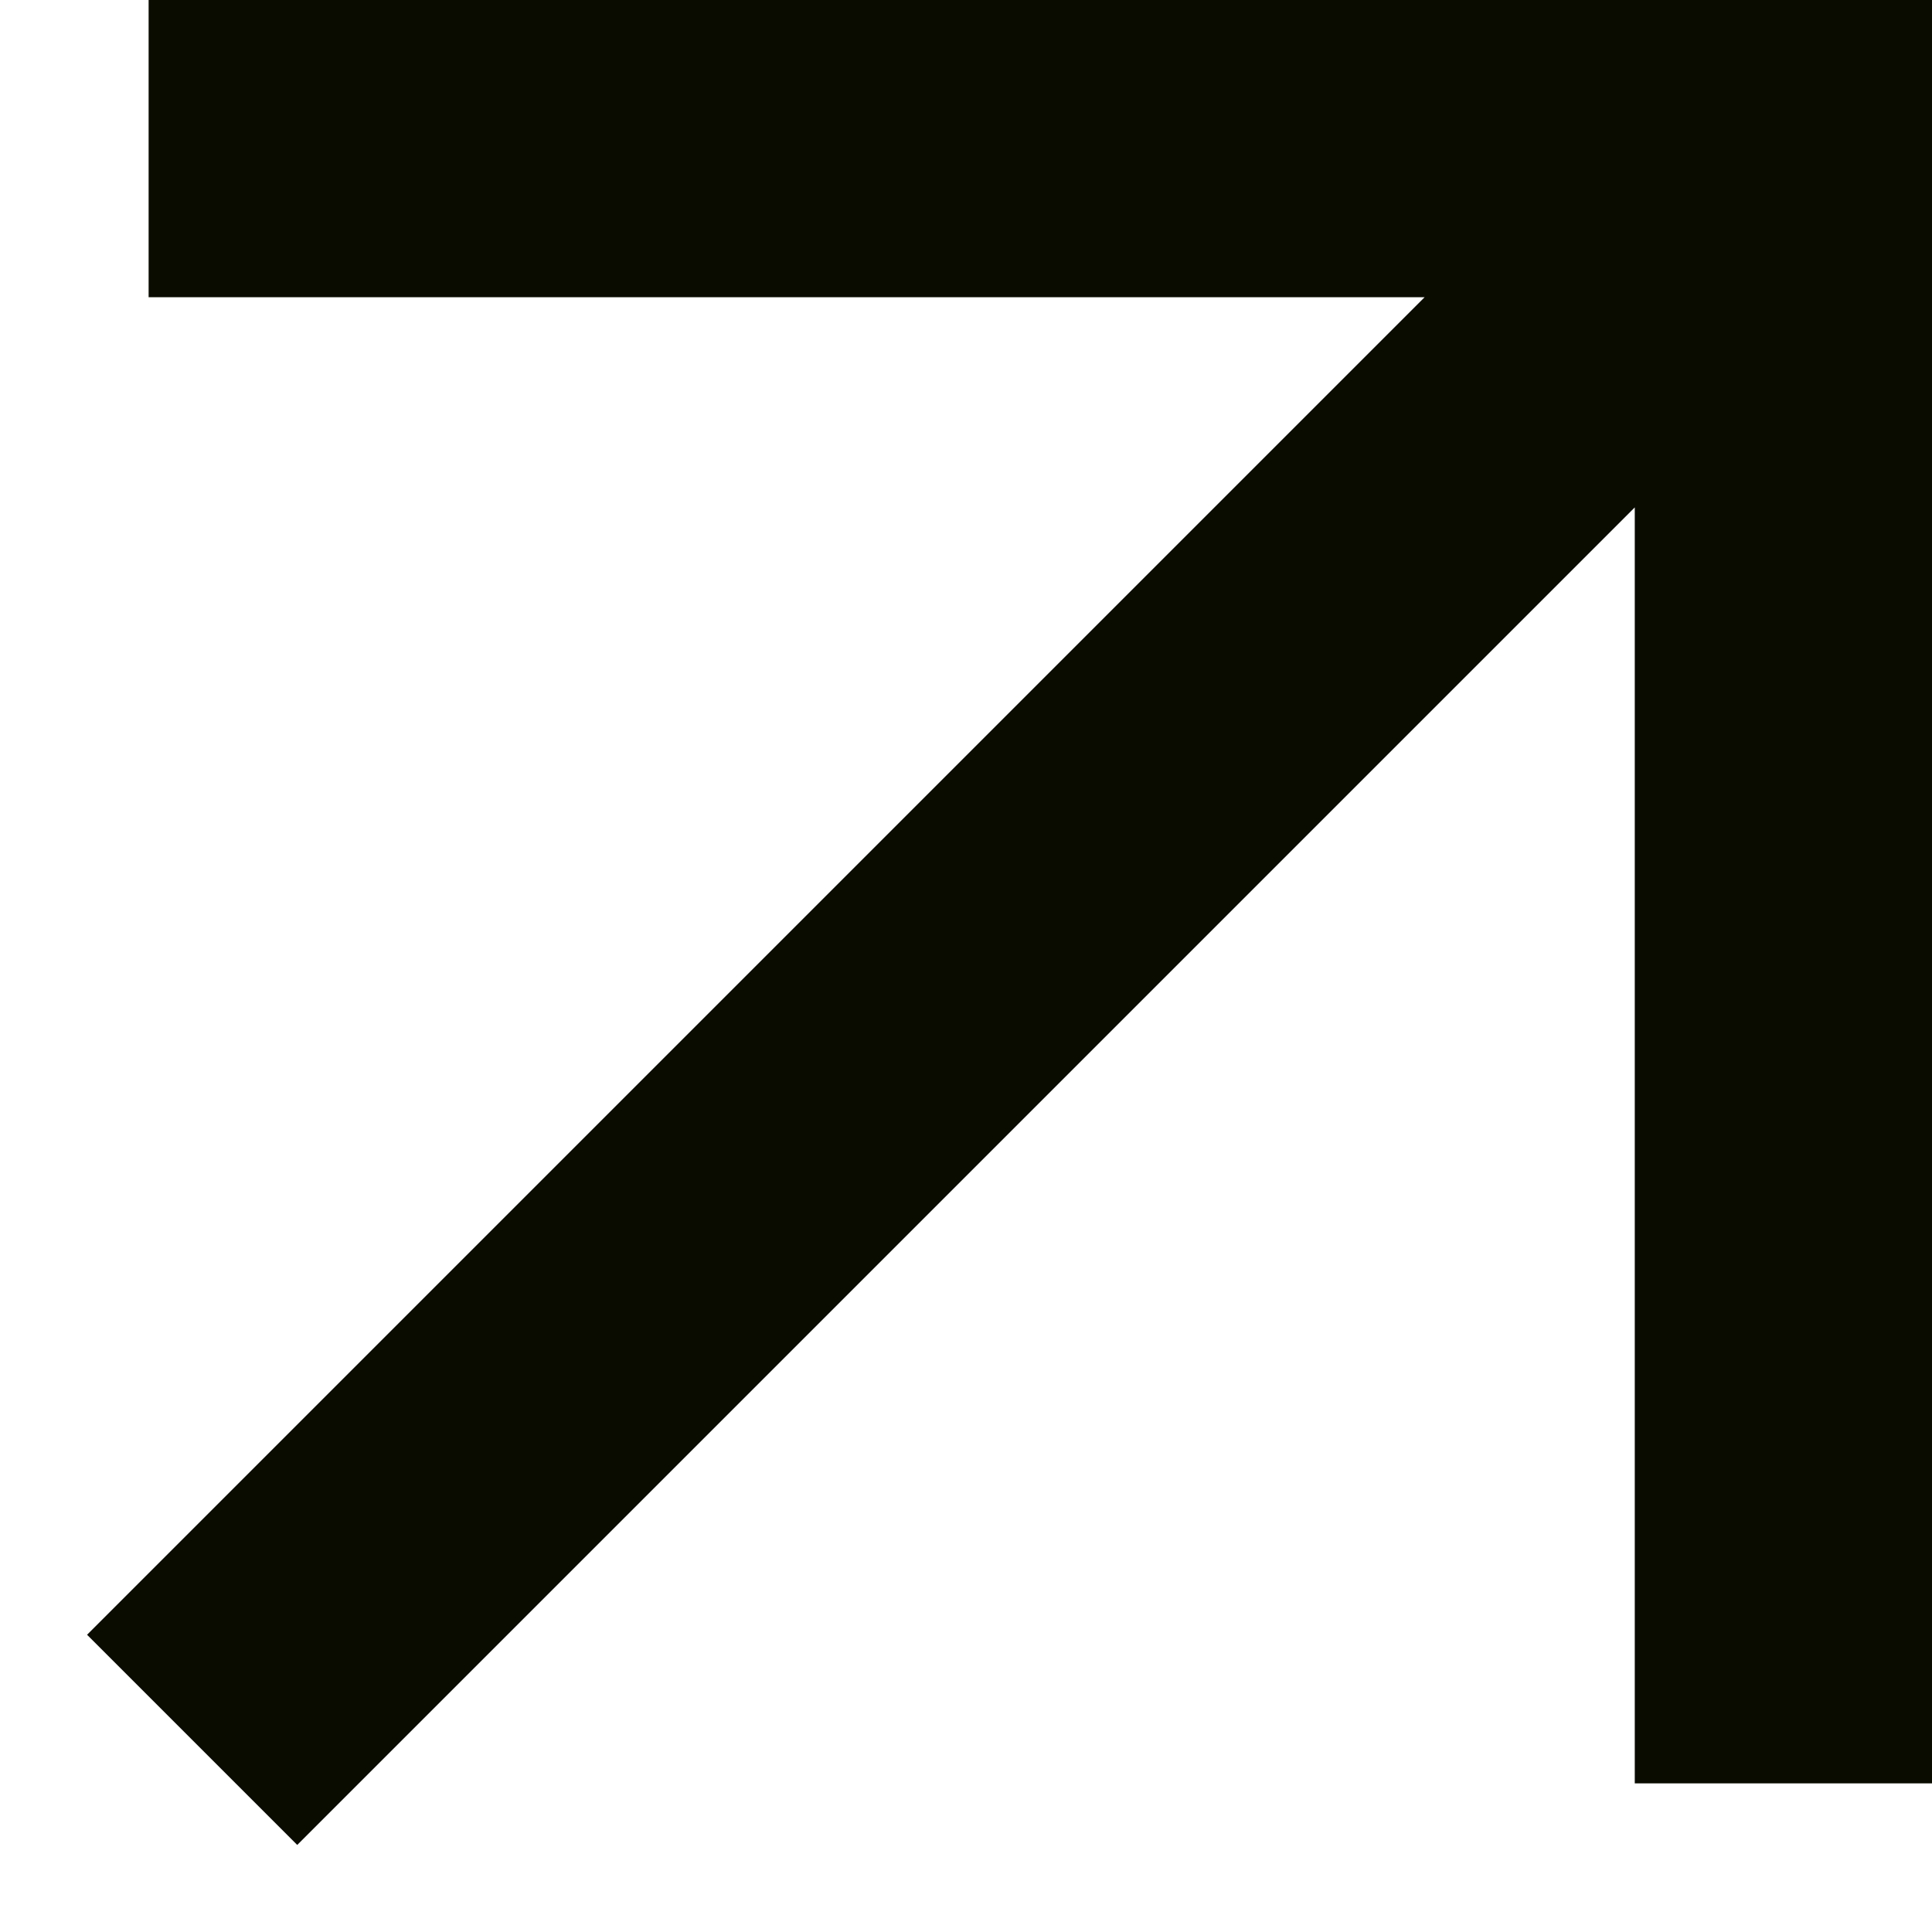
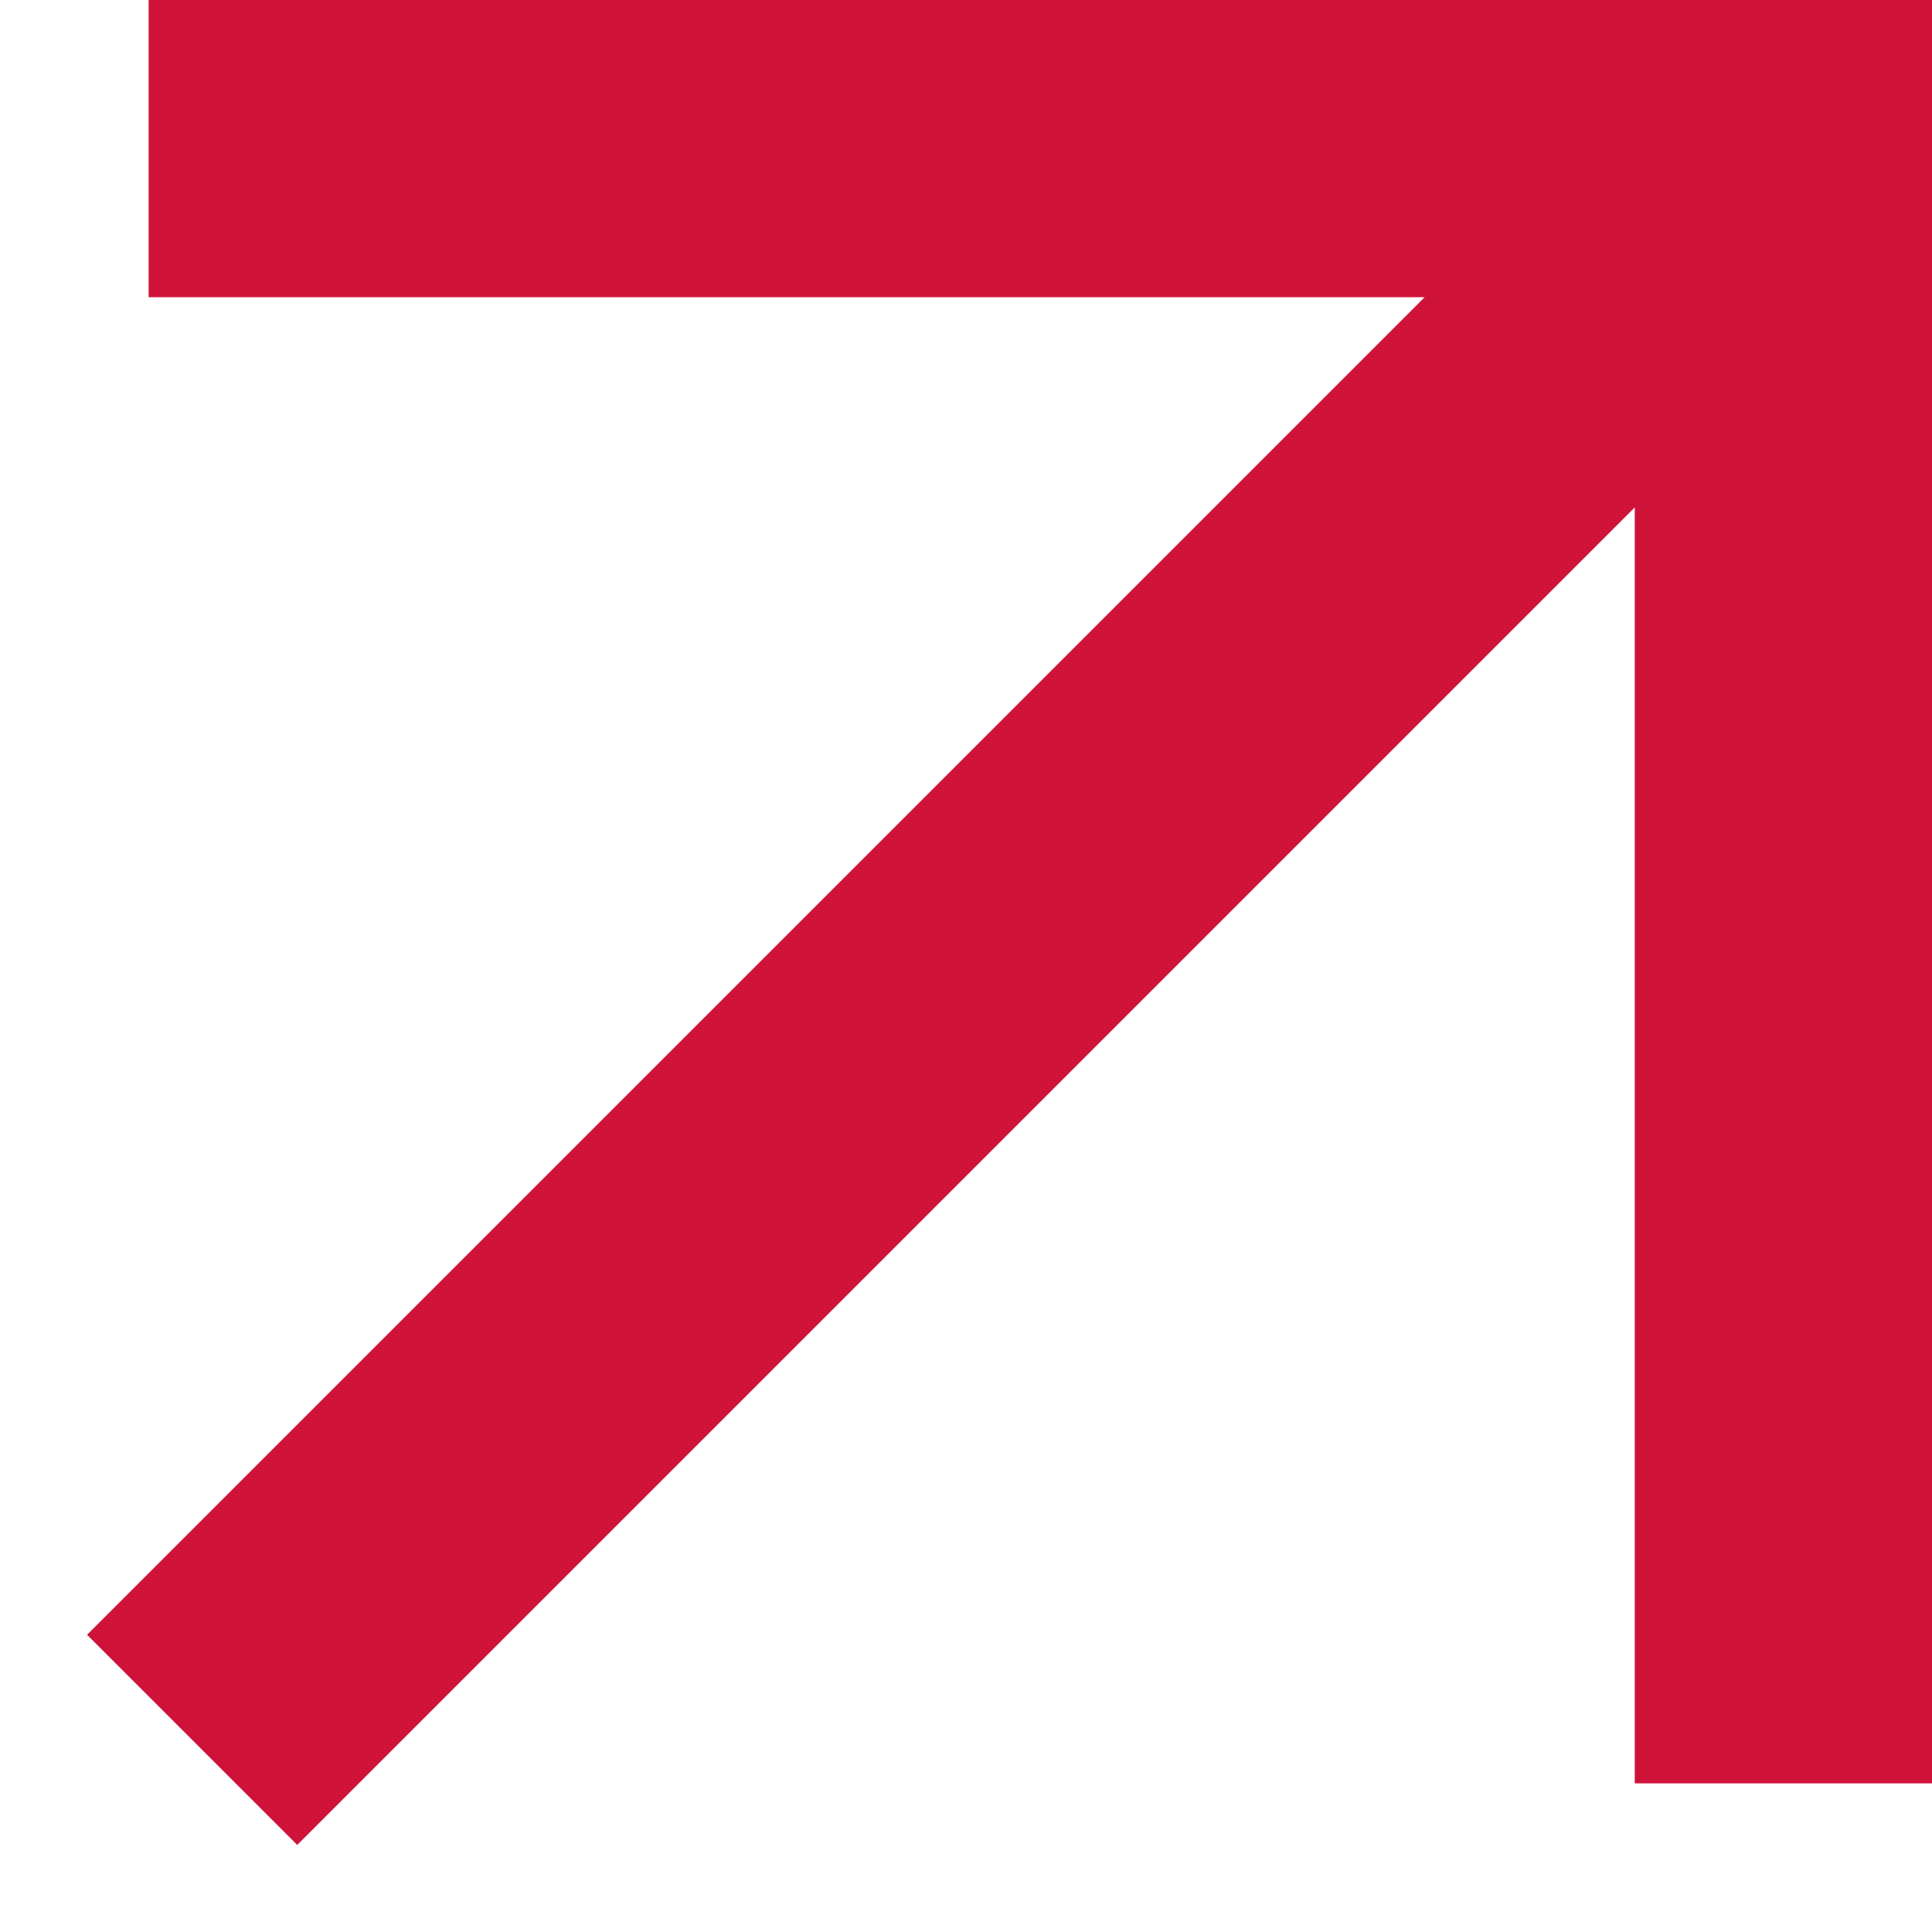
<svg xmlns="http://www.w3.org/2000/svg" width="13" height="13" viewBox="0 0 13 13" fill="none">
-   <path d="M2 11L11.2 1.8M12 11V1H2" stroke="#0A0C00" stroke-width="2" stroke-linecap="square" />
+   <path d="M2 11L11.2 1.8M12 11V1H2" stroke="#cf1338" stroke-width="2" stroke-linecap="square" />
</svg>
